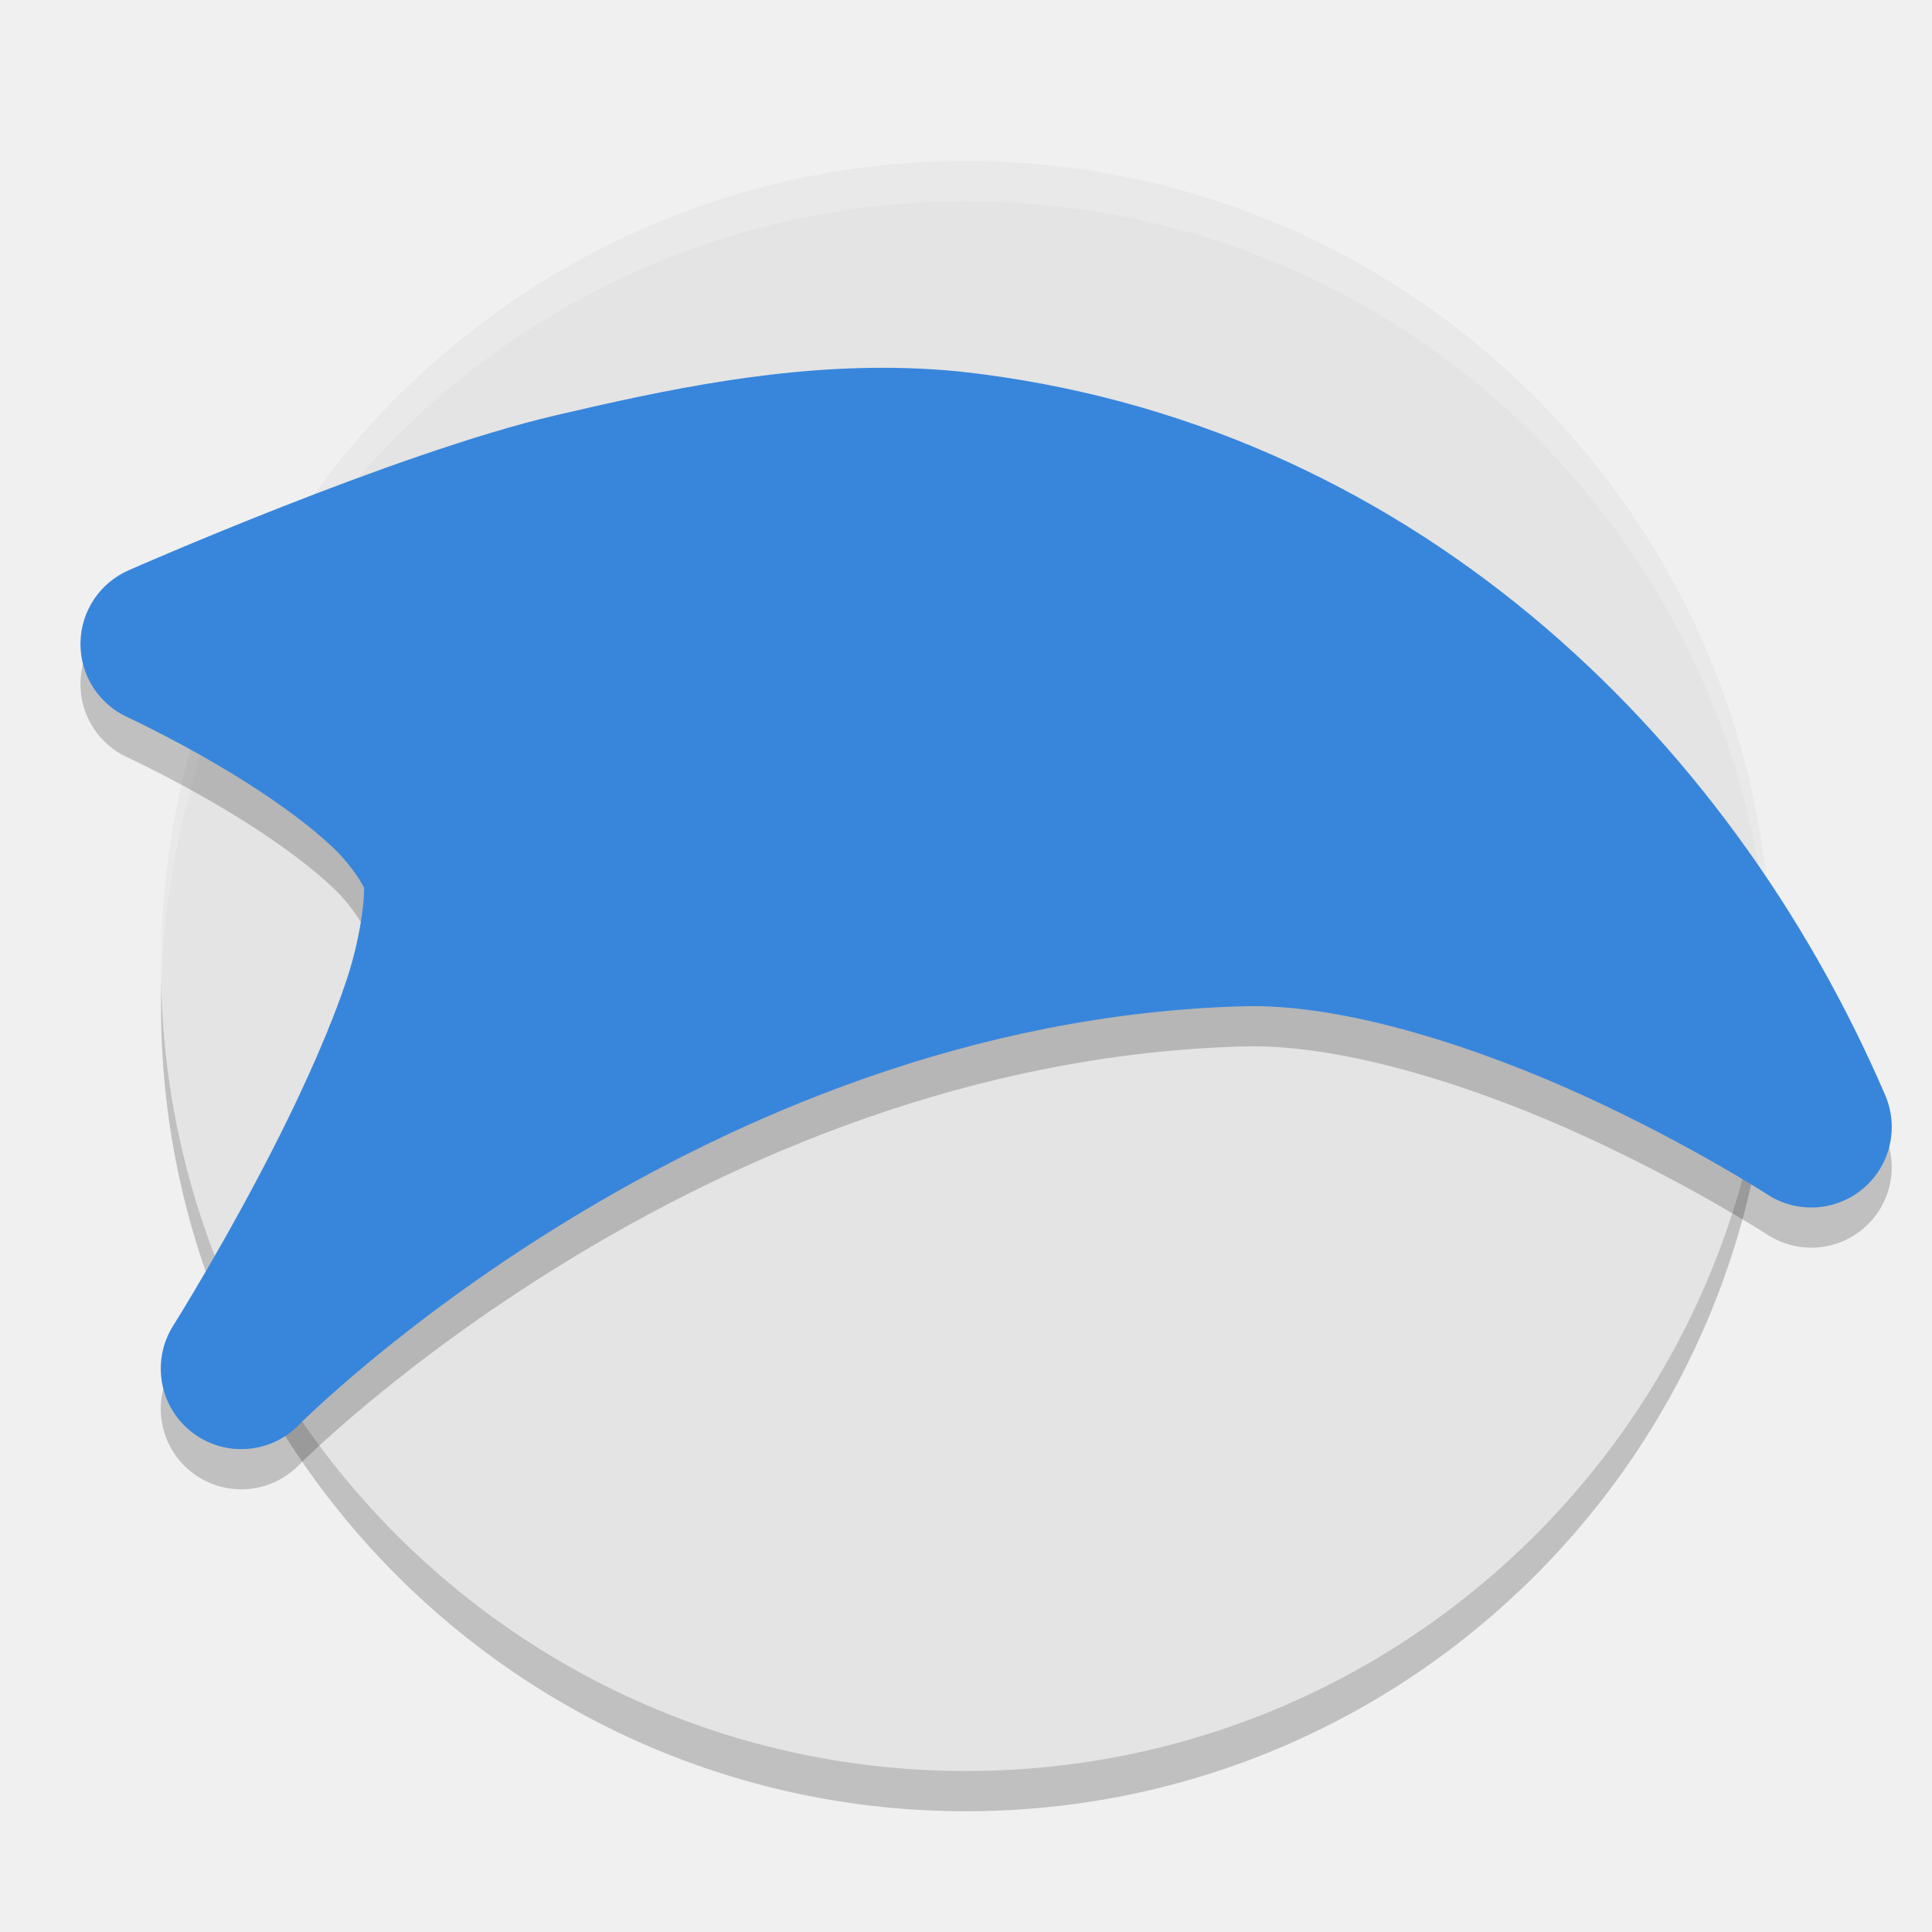
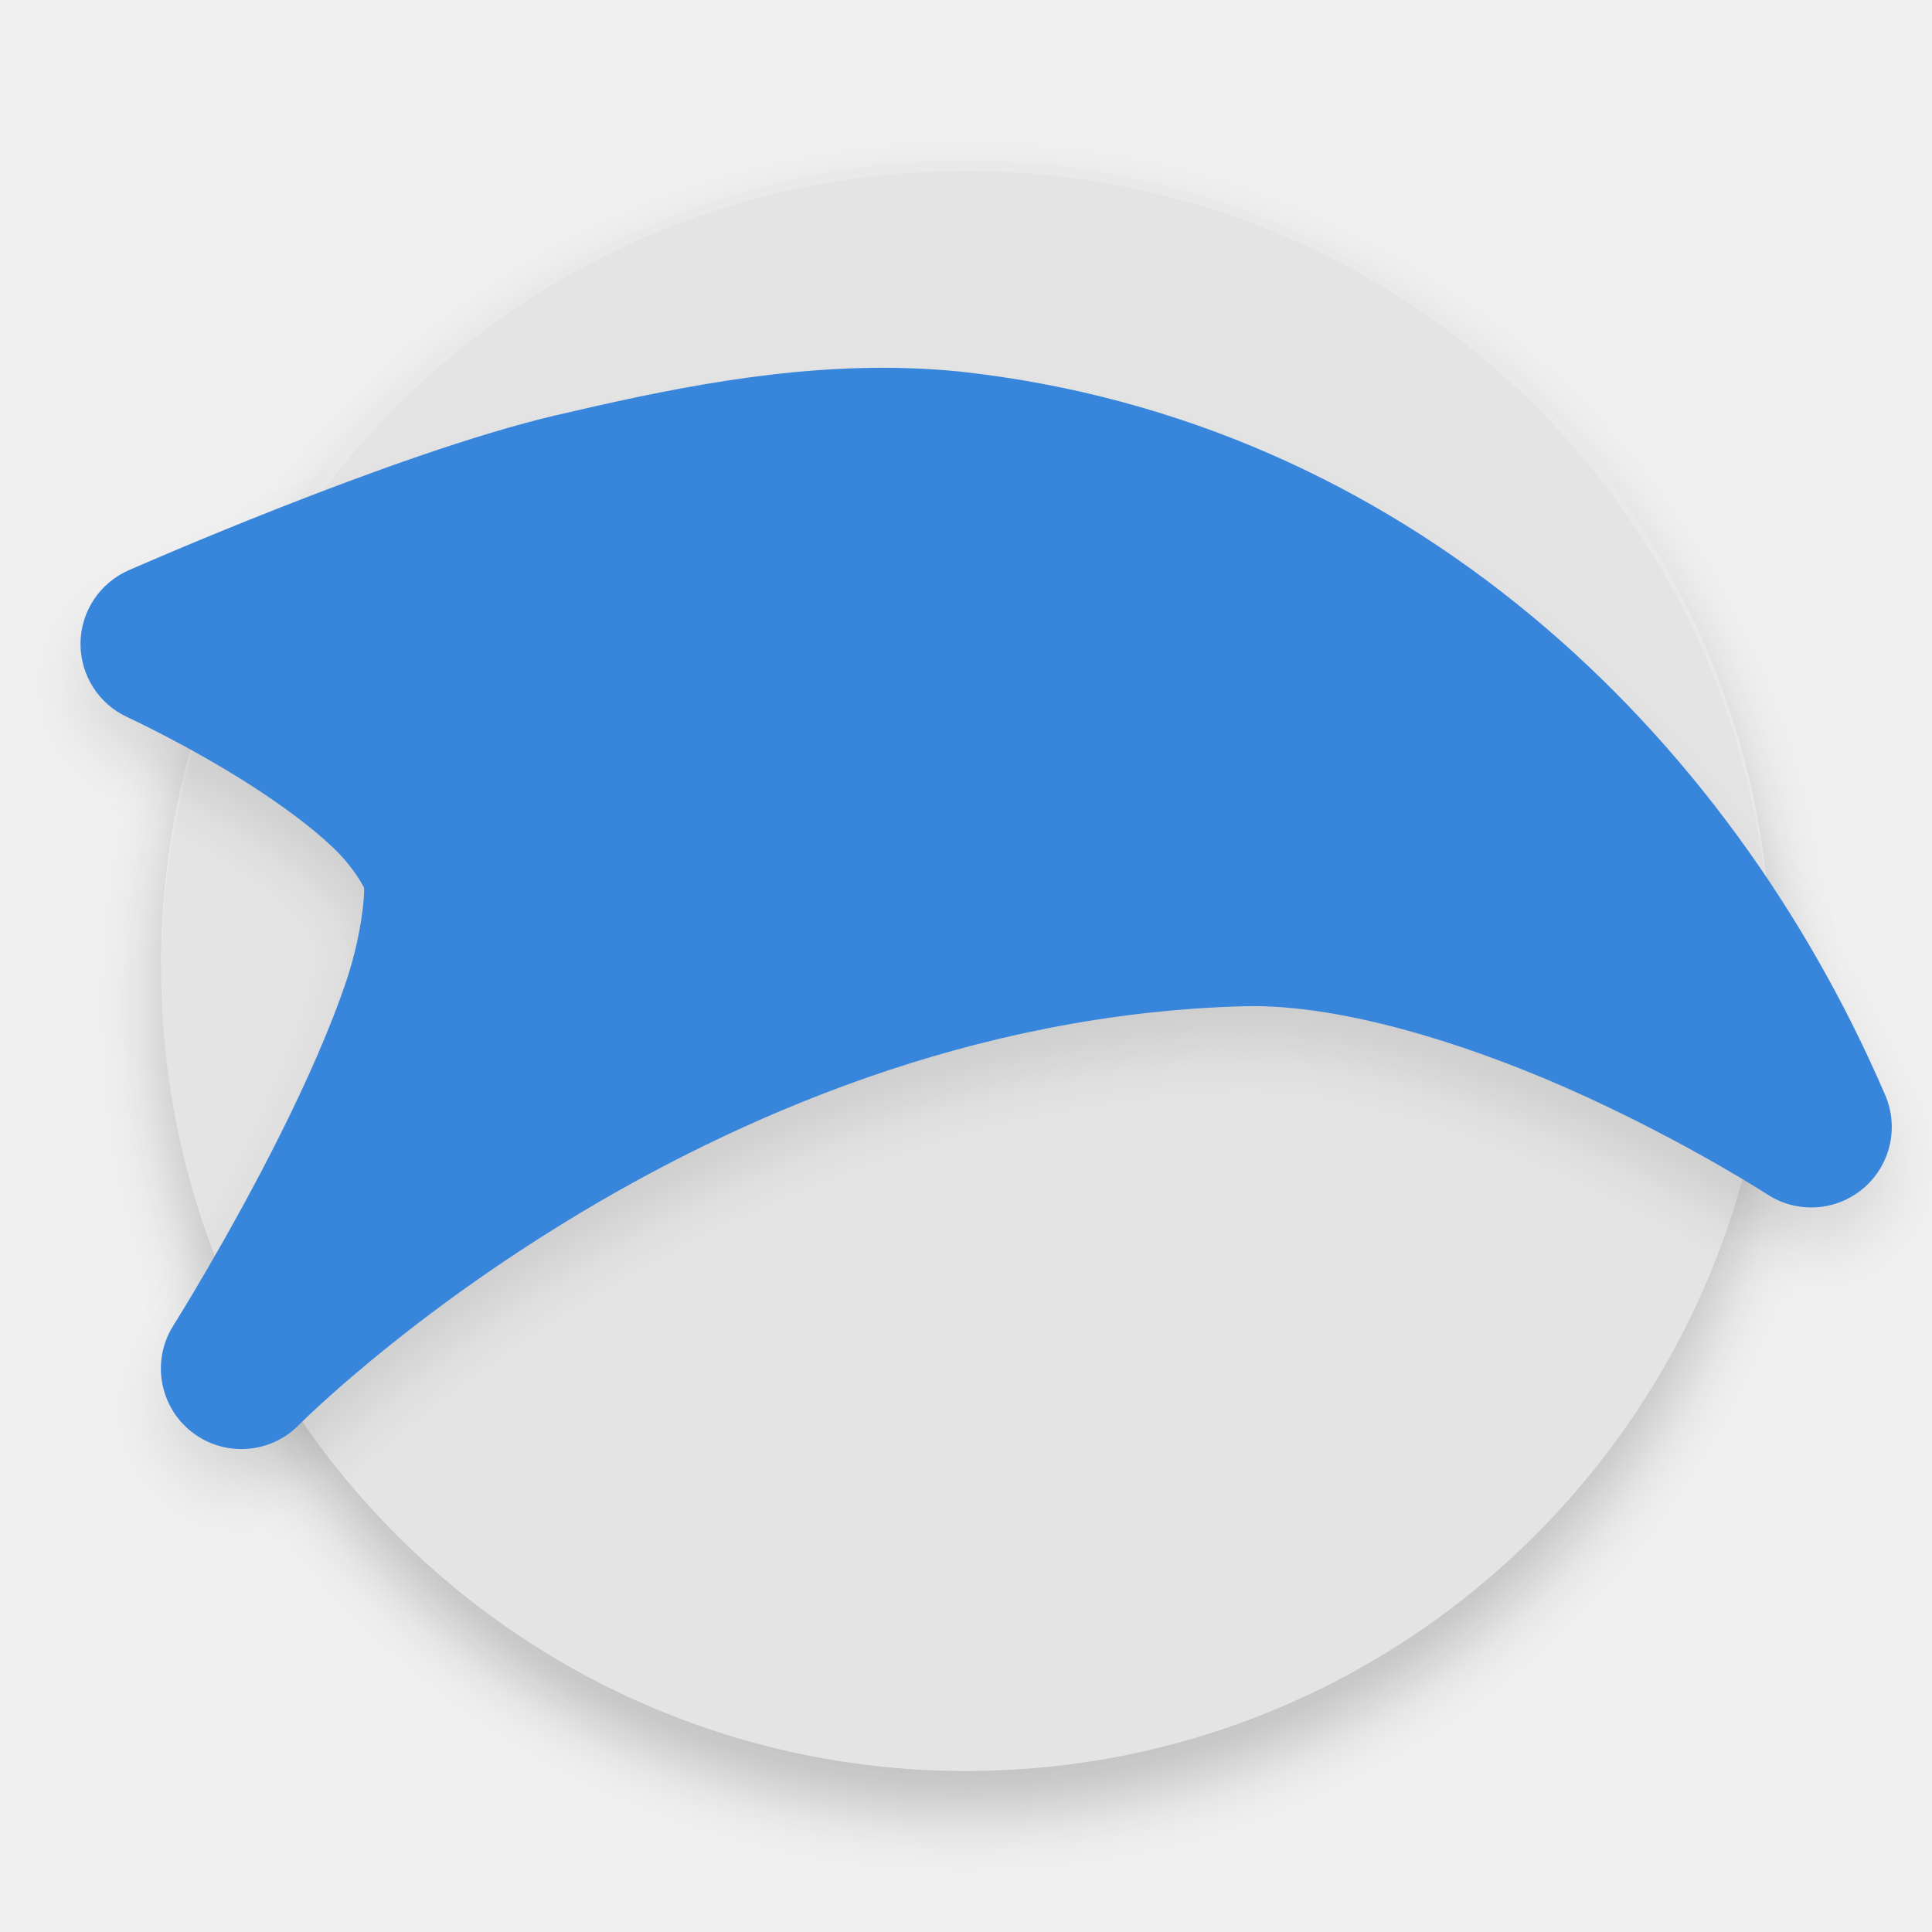
- <svg xmlns="http://www.w3.org/2000/svg" width="192" height="192" version="1">
-   <g transform="scale(4)">
-     <rect style="opacity:0.2" width="40" height="40" x="-45" y="-44" rx="20" ry="20" transform="matrix(0,-1,-1,0,0,0)" />
-     <rect style="fill:#e4e4e4" width="40" height="40" x="-44" y="-44" rx="20" ry="20" transform="matrix(0,-1,-1,0,0,0)" />
-     <path style="fill:#ffffff;opacity:0.2" d="m24 4c-11.08 0-20 8.92-20 20 0 0.168 0.008 0.333 0.012 0.5 0.265-10.846 9.076-19.5 19.988-19.5s19.724 8.654 19.988 19.5c0.004-0.167 0.012-0.332 0.012-0.5 0-11.08-8.92-20-20-20z" />
-     <path style="opacity:0.2" d="m22.521 10.144c-3.06-0.09-6.003 0.537-8.721 1.174-4.004 0.938-10.594 3.844-10.594 3.844a2 2 0 0 0-0.041 3.654s1.502 0.693 3.043 1.678c0.77 0.493 1.539 1.057 2.074 1.57s0.76 0.987 0.76 0.986c0.023 0.11-0.04 1.117-0.428 2.285-0.388 1.168-1 2.544-1.643 3.83-1.285 2.572-2.666 4.766-2.666 4.766a2 2 0 0 0 3.125 2.463s9.928-10.034 23.479-10.396c2.523-0.068 5.884 1.046 8.508 2.254s4.492 2.422 4.492 2.422a2 2 0 0 0 2.928-2.467c-3.886-9.033-11.929-16.765-22.98-17.977a2 2 0 0 0-0.018-2e-3c-0.441-0.044-0.881-0.071-1.318-0.084z" />
-     <path style="fill:#3886dc" d="m22.521 9.146c-3.06-0.09-6.003 0.537-8.721 1.174-4.004 0.938-10.594 3.844-10.594 3.844a2 2 0 0 0-0.041 3.654s1.502 0.693 3.043 1.678c0.77 0.493 1.539 1.057 2.074 1.57s0.76 0.987 0.76 0.986c0.023 0.11-0.04 1.117-0.428 2.285-0.388 1.168-1 2.544-1.643 3.83-1.285 2.572-2.666 4.766-2.666 4.766a2 2 0 0 0 3.125 2.463s9.928-10.034 23.479-10.396c2.523-0.068 5.884 1.046 8.508 2.254s4.492 2.422 4.492 2.422a2 2 0 0 0 2.928-2.467c-3.886-9.033-11.929-16.765-22.98-17.977a2 2 0 0 0-0.018-0.002c-0.441-0.044-0.881-0.071-1.318-0.084z" />
-   </g>
+ <svg xmlns="http://www.w3.org/2000/svg" width="192" height="192" version="1" id="svg14">
+   <defs id="defs18">
+     <filter style="color-interpolation-filters:sRGB" id="filter848" x="-0.048" width="1.096" y="-0.048" height="1.096">
+       <feGaussianBlur stdDeviation="3.2" id="feGaussianBlur850" />
+     </filter>
+     <filter style="color-interpolation-filters:sRGB" id="filter879" x="-0.038" width="1.077" y="-0.064" height="1.128">
+       <feGaussianBlur stdDeviation="2.875" id="feGaussianBlur881" />
+     </filter>
+   </defs>
+   <rect id="rect2" transform="matrix(0,-1,-1,0,0,0)" ry="80" rx="80" y="-176" x="-180" height="160" width="160" style="opacity:0.2;stroke-width:4;filter:url(#filter848)" />
+   <rect id="rect4" transform="matrix(0,-1,-1,0,0,0)" ry="80" rx="80" y="-176" x="-176" height="160" width="160" style="fill:#e4e4e4;stroke-width:4" />
+   <path style="opacity:0.2;fill:#ffffff;stroke-width:4" d="M 96 16 C 51.68 16 16 51.68 16 96 C 16 96.115 16.006 96.229 16.008 96.344 C 16.359 52.329 51.9 17 96 17 C 140.1 17 175.641 52.329 175.992 96.344 C 175.994 96.229 176 96.115 176 96 C 176 51.68 140.32 16 96 16 z " id="path6" />
+   <path id="path8" d="m 90.086,40.576 c -12.238,-0.359 -24.011,2.149 -34.883,4.695 -16.017,3.751 -42.375,15.375 -42.375,15.375 A 8.001,8.001 0 0 0 12.664,75.263 c 0,0 6.009,2.771 12.172,6.711 3.082,1.97 6.156,4.228 8.297,6.281 2.14,2.053 3.04,3.949 3.039,3.945 0.092,0.438 -0.161,4.47 -1.711,9.141 -1.55,4.671 -4.001,10.177 -6.57,15.32 -5.14,10.286 -10.664,19.062 -10.664,19.062 a 8.001,8.001 0 0 0 12.5,9.852 c 0,0 39.714,-40.135 93.914,-41.586 10.094,-0.27 23.536,4.184 34.031,9.016 10.495,4.831 17.969,9.688 17.969,9.688 a 8.001,8.001 0 0 0 11.711,-9.867 C 171.809,76.693 139.636,45.766 95.43,40.92 a 8.001,8.001 0 0 0 -0.07,-0.008 c -1.766,-0.177 -3.525,-0.285 -5.273,-0.336 z" style="opacity:0.1;stroke-width:4;filter:url(#filter879)" />
+   <path id="path10" d="m 90.086,36.586 c -12.238,-0.359 -24.011,2.149 -34.883,4.695 -16.017,3.751 -42.375,15.375 -42.375,15.375 A 8.001,8.001 0 0 0 12.664,71.273 c 0,0 6.009,2.771 12.172,6.711 3.082,1.97 6.156,4.228 8.297,6.281 2.14,2.053 3.04,3.949 3.039,3.945 0.092,0.438 -0.161,4.47 -1.711,9.141 -1.55,4.671 -4.001,10.177 -6.57,15.32 -5.14,10.286 -10.664,19.062 -10.664,19.062 a 8.001,8.001 0 0 0 12.5,9.852 c 0,0 39.714,-40.135 93.914,-41.586 10.094,-0.27 23.536,4.184 34.031,9.016 10.495,4.831 17.969,9.688 17.969,9.688 a 8.001,8.001 0 0 0 11.711,-9.867 C 171.809,72.703 139.636,41.776 95.43,36.93 a 8.001,8.001 0 0 0 -0.07,-0.008 C 93.593,36.745 91.834,36.637 90.086,36.586 Z" style="fill:#3886dc;stroke-width:4" />
</svg>
